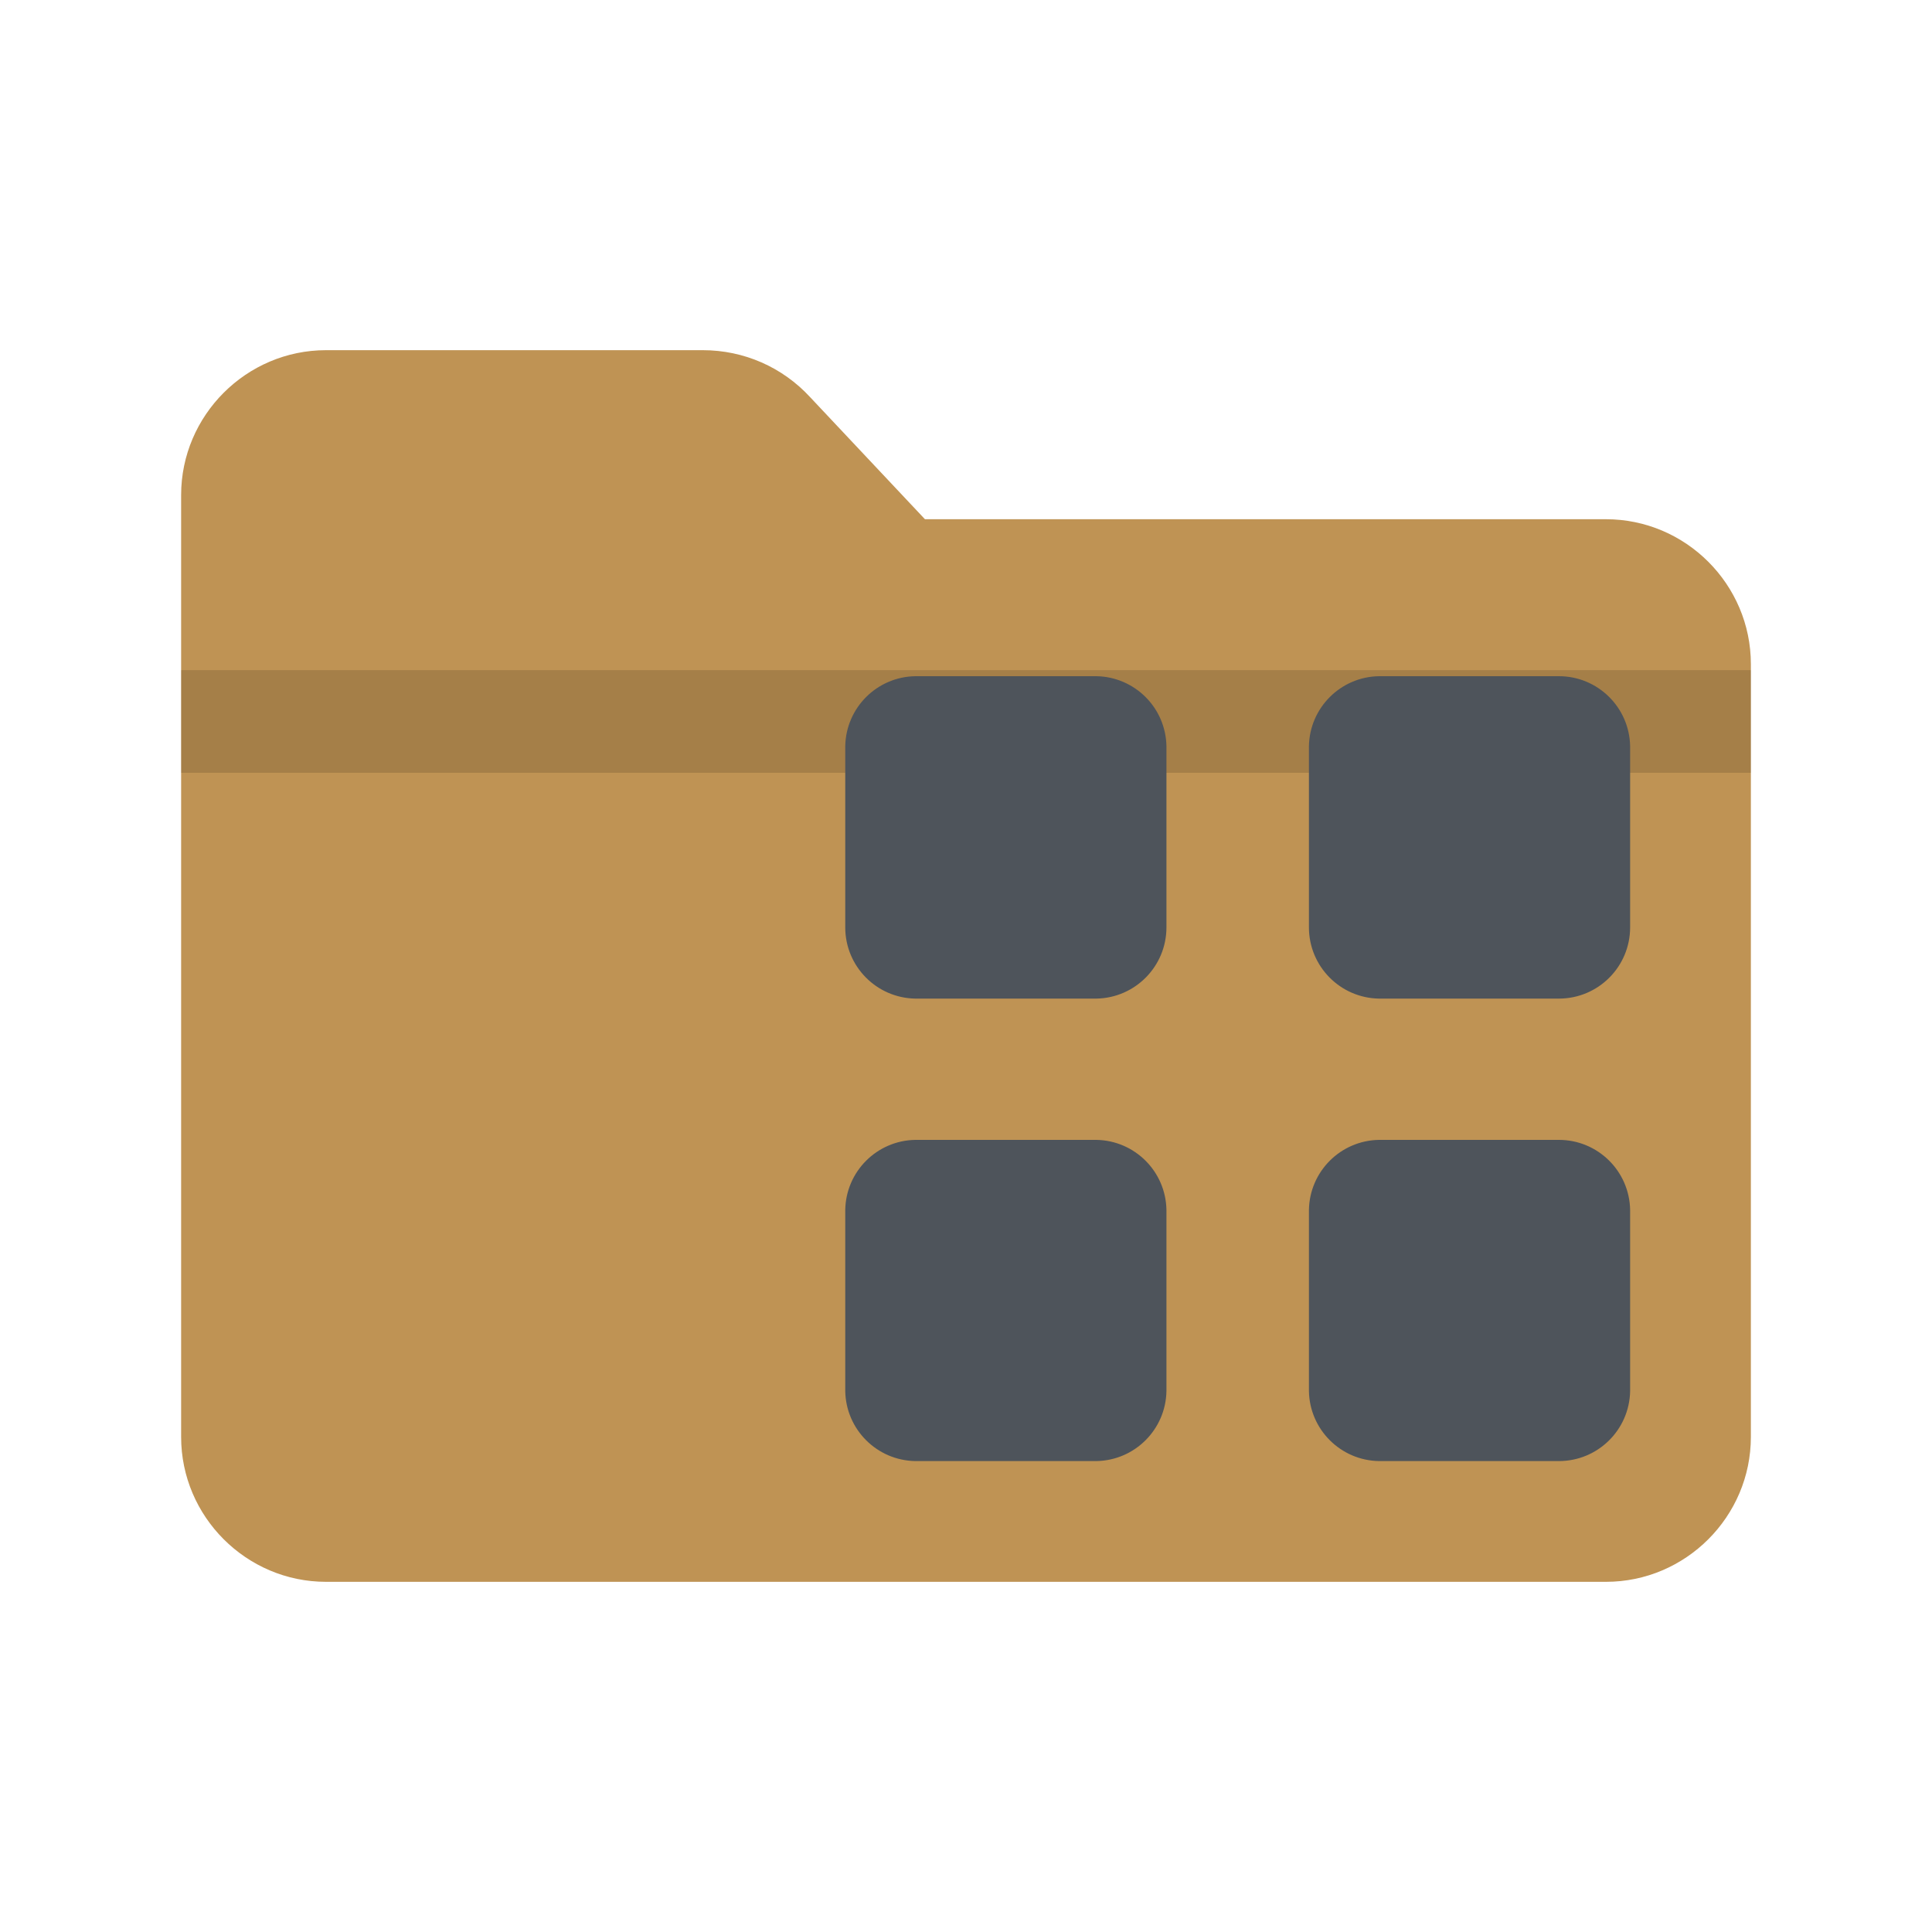
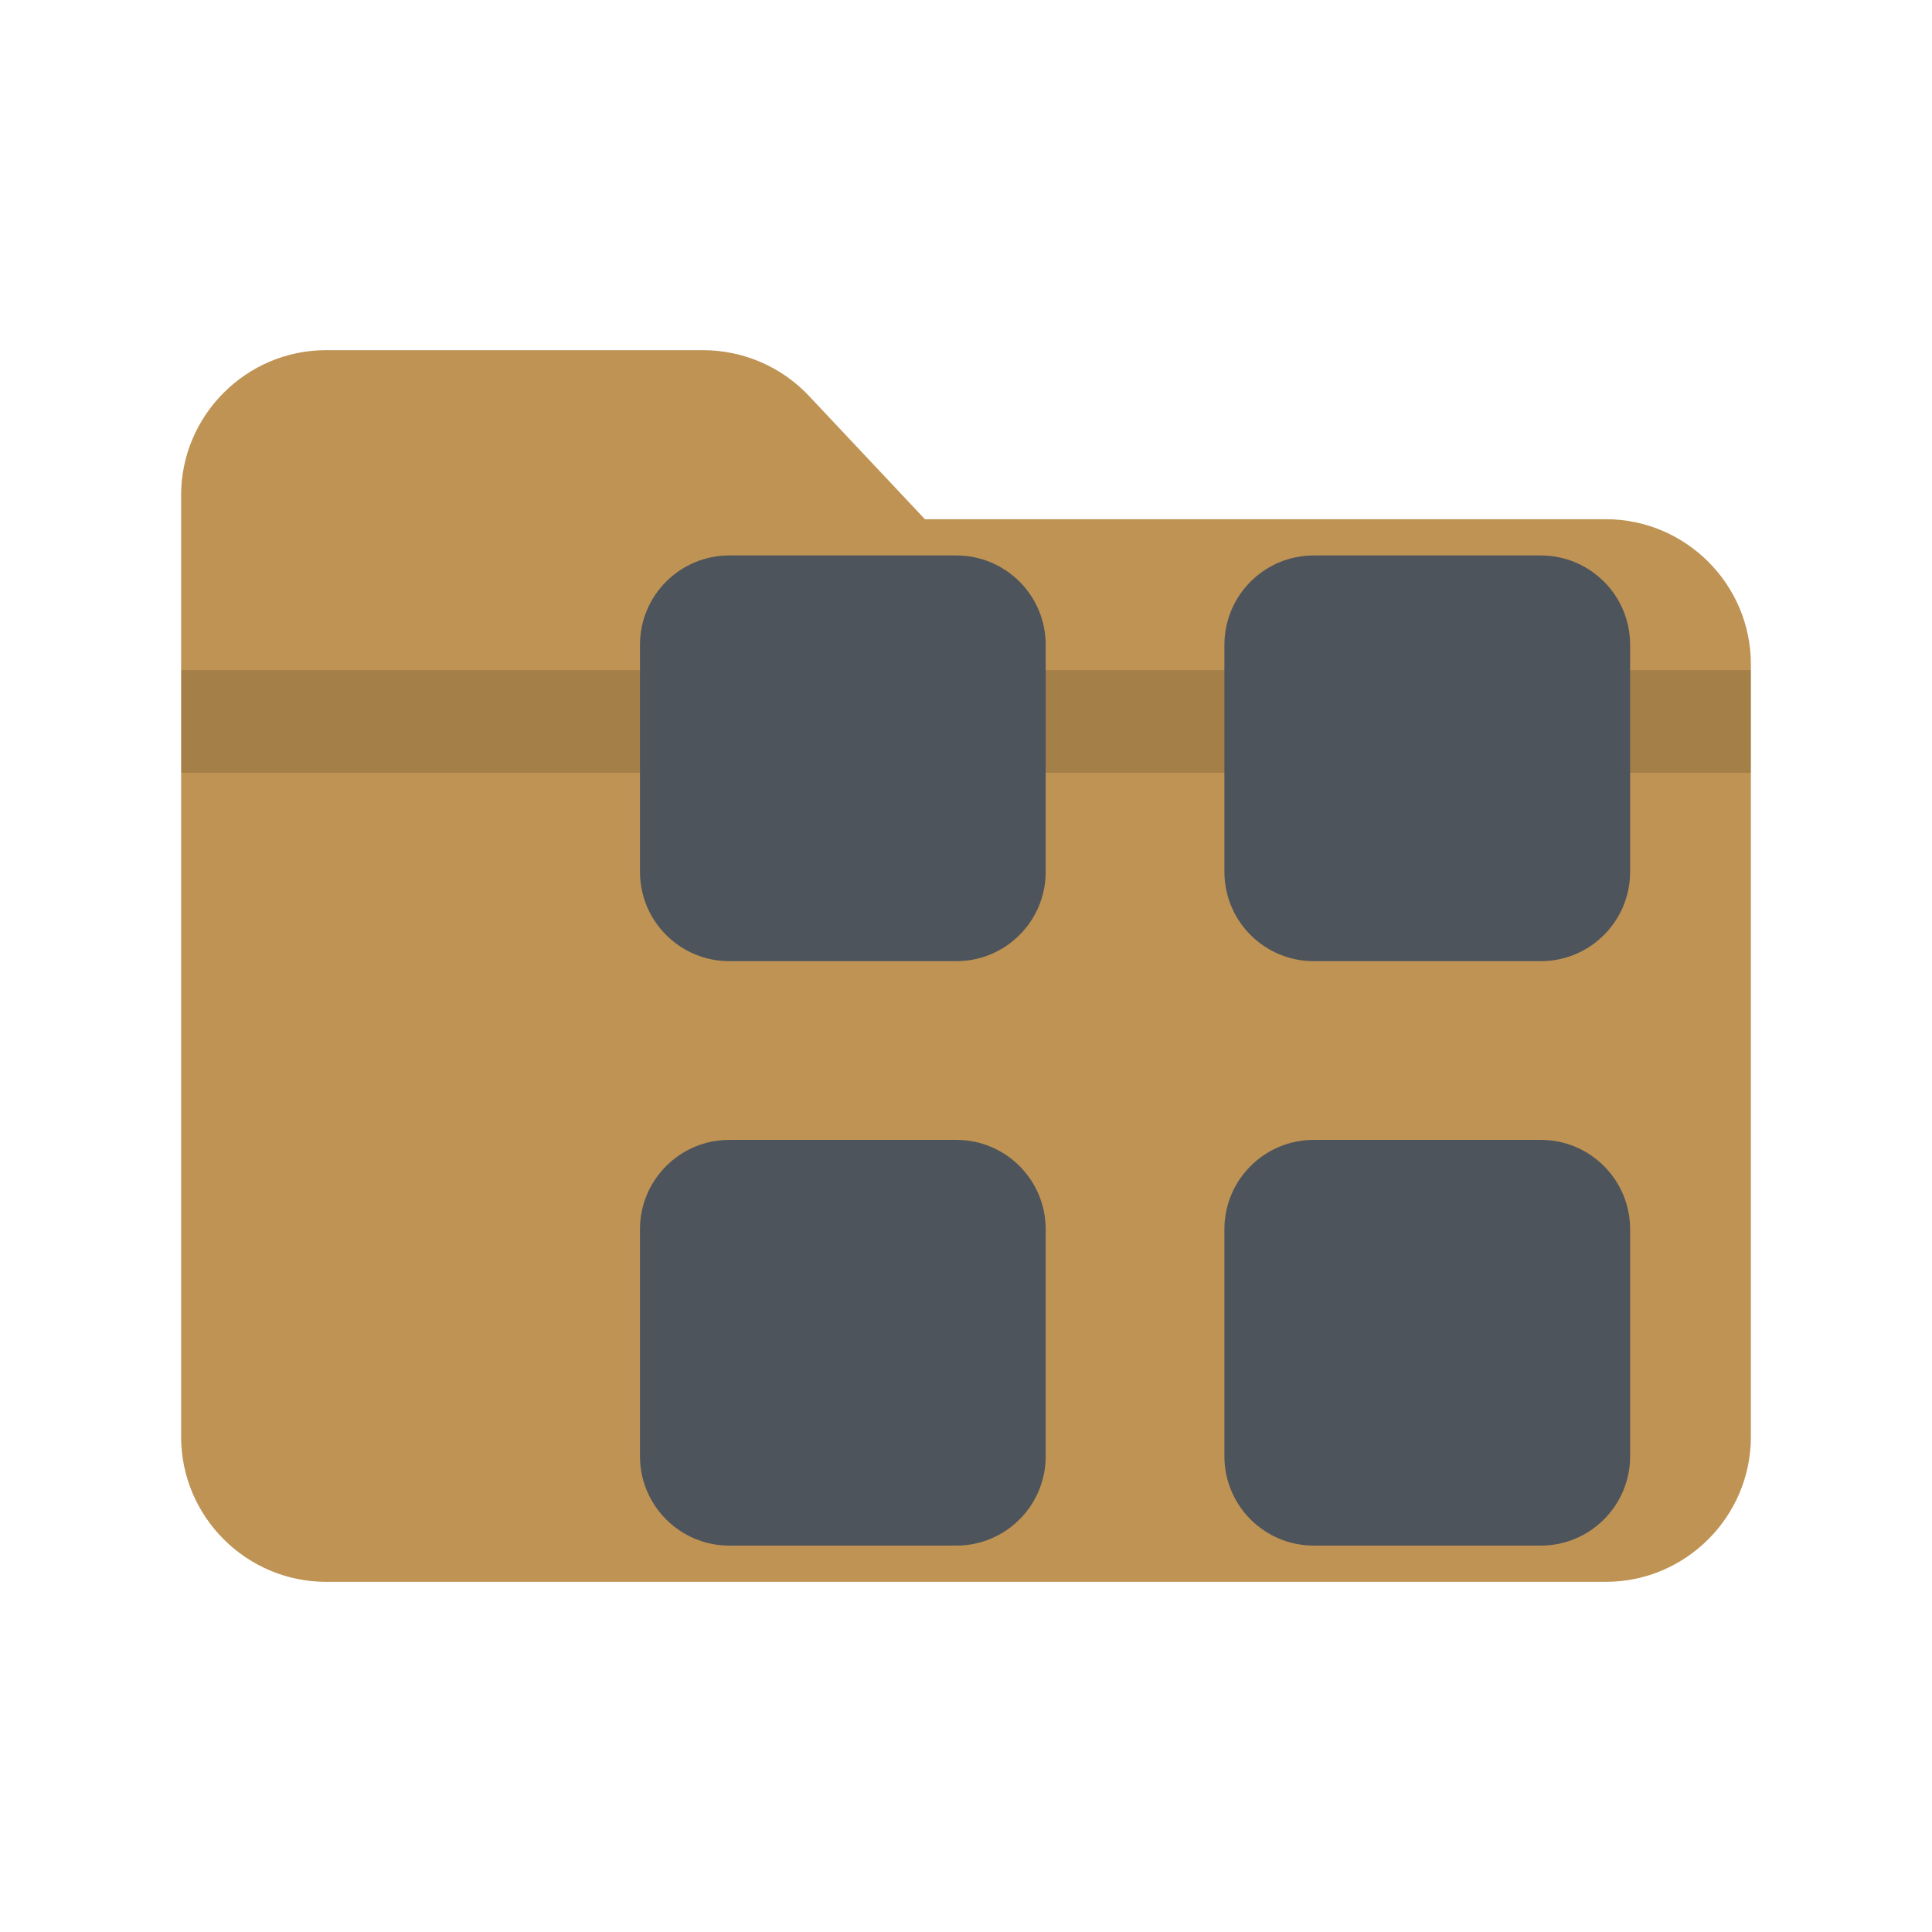
<svg xmlns="http://www.w3.org/2000/svg" viewBox="0 0 16 16">
  <path fill="#BF9354" d="M1.5 4.1c0-.66.54-1.2 1.2-1.2h3.12c.34 0 .66.14.89.39l.95 1.01h5.64c.66 0 1.2.54 1.2 1.2v6.4c0 .66-.54 1.2-1.2 1.2H2.7c-.66 0-1.2-.54-1.2-1.2z" />
  <path fill="rgba(0,0,0,.14)" d="M1.5 5.55h13v.85h-13z" />
-   <path fill="#4E545B" d="M7.58 5.6L9.08 5.6A.59 .59 0 0 1 9.66 6.18L9.66 7.68A.59 .59 0 0 1 9.08 8.27L7.58 8.27A.59 .59 0 0 1 7 7.68L7 6.18A.59 .59 0 0 1 7.58 5.6ZM11.42 5.6L12.91 5.6A.59 .59 0 0 1 13.5 6.18L13.5 7.68A.59 .59 0 0 1 12.91 8.27L11.42 8.27A.59 .59 0 0 1 10.84 7.68L10.84 6.18A.59 .59 0 0 1 11.42 5.6ZM7.58 9.44L9.08 9.44A.59 .59 0 0 1 9.66 10.02L9.66 11.52A.59 .59 0 0 1 9.08 12.1L7.58 12.1A.59 .59 0 0 1 7 11.52L7 10.02A.59 .59 0 0 1 7.58 9.44ZM11.42 9.44L12.91 9.44A.59 .59 0 0 1 13.5 10.02L13.5 11.52A.59 .59 0 0 1 12.91 12.1L11.42 12.1A.59 .59 0 0 1 10.84 11.52L10.84 10.02A.59 .59 0 0 1 11.42 9.44Z" />
+   <path fill="#4E545B" d="M6.04 4.6L7.92 4.6A.74 .74 0 0 1 8.66 5.34L8.66 7.22A.74 .74 0 0 1 7.92 7.96L6.04 7.96A.74 .74 0 0 1 5.3 7.22L5.3 5.34A.74 .74 0 0 1 6.04 4.6ZM10.88 4.6L12.76 4.6A.74 .74 0 0 1 13.5 5.34L13.5 7.22A.74 .74 0 0 1 12.76 7.96L10.88 7.96A.74 .74 0 0 1 10.14 7.22L10.14 5.34A.74 .74 0 0 1 10.88 4.6ZM6.04 9.44L7.92 9.44A.74 .74 0 0 1 8.66 10.18L8.66 12.06A.74 .74 0 0 1 7.92 12.8L6.04 12.8A.74 .74 0 0 1 5.3 12.06L5.3 10.18A.74 .74 0 0 1 6.04 9.44ZM10.88 9.44L12.76 9.44A.74 .74 0 0 1 13.5 10.18L13.5 12.06A.74 .74 0 0 1 12.76 12.8L10.88 12.8A.74 .74 0 0 1 10.14 12.06L10.14 10.18A.74 .74 0 0 1 10.88 9.44Z" />
</svg>
